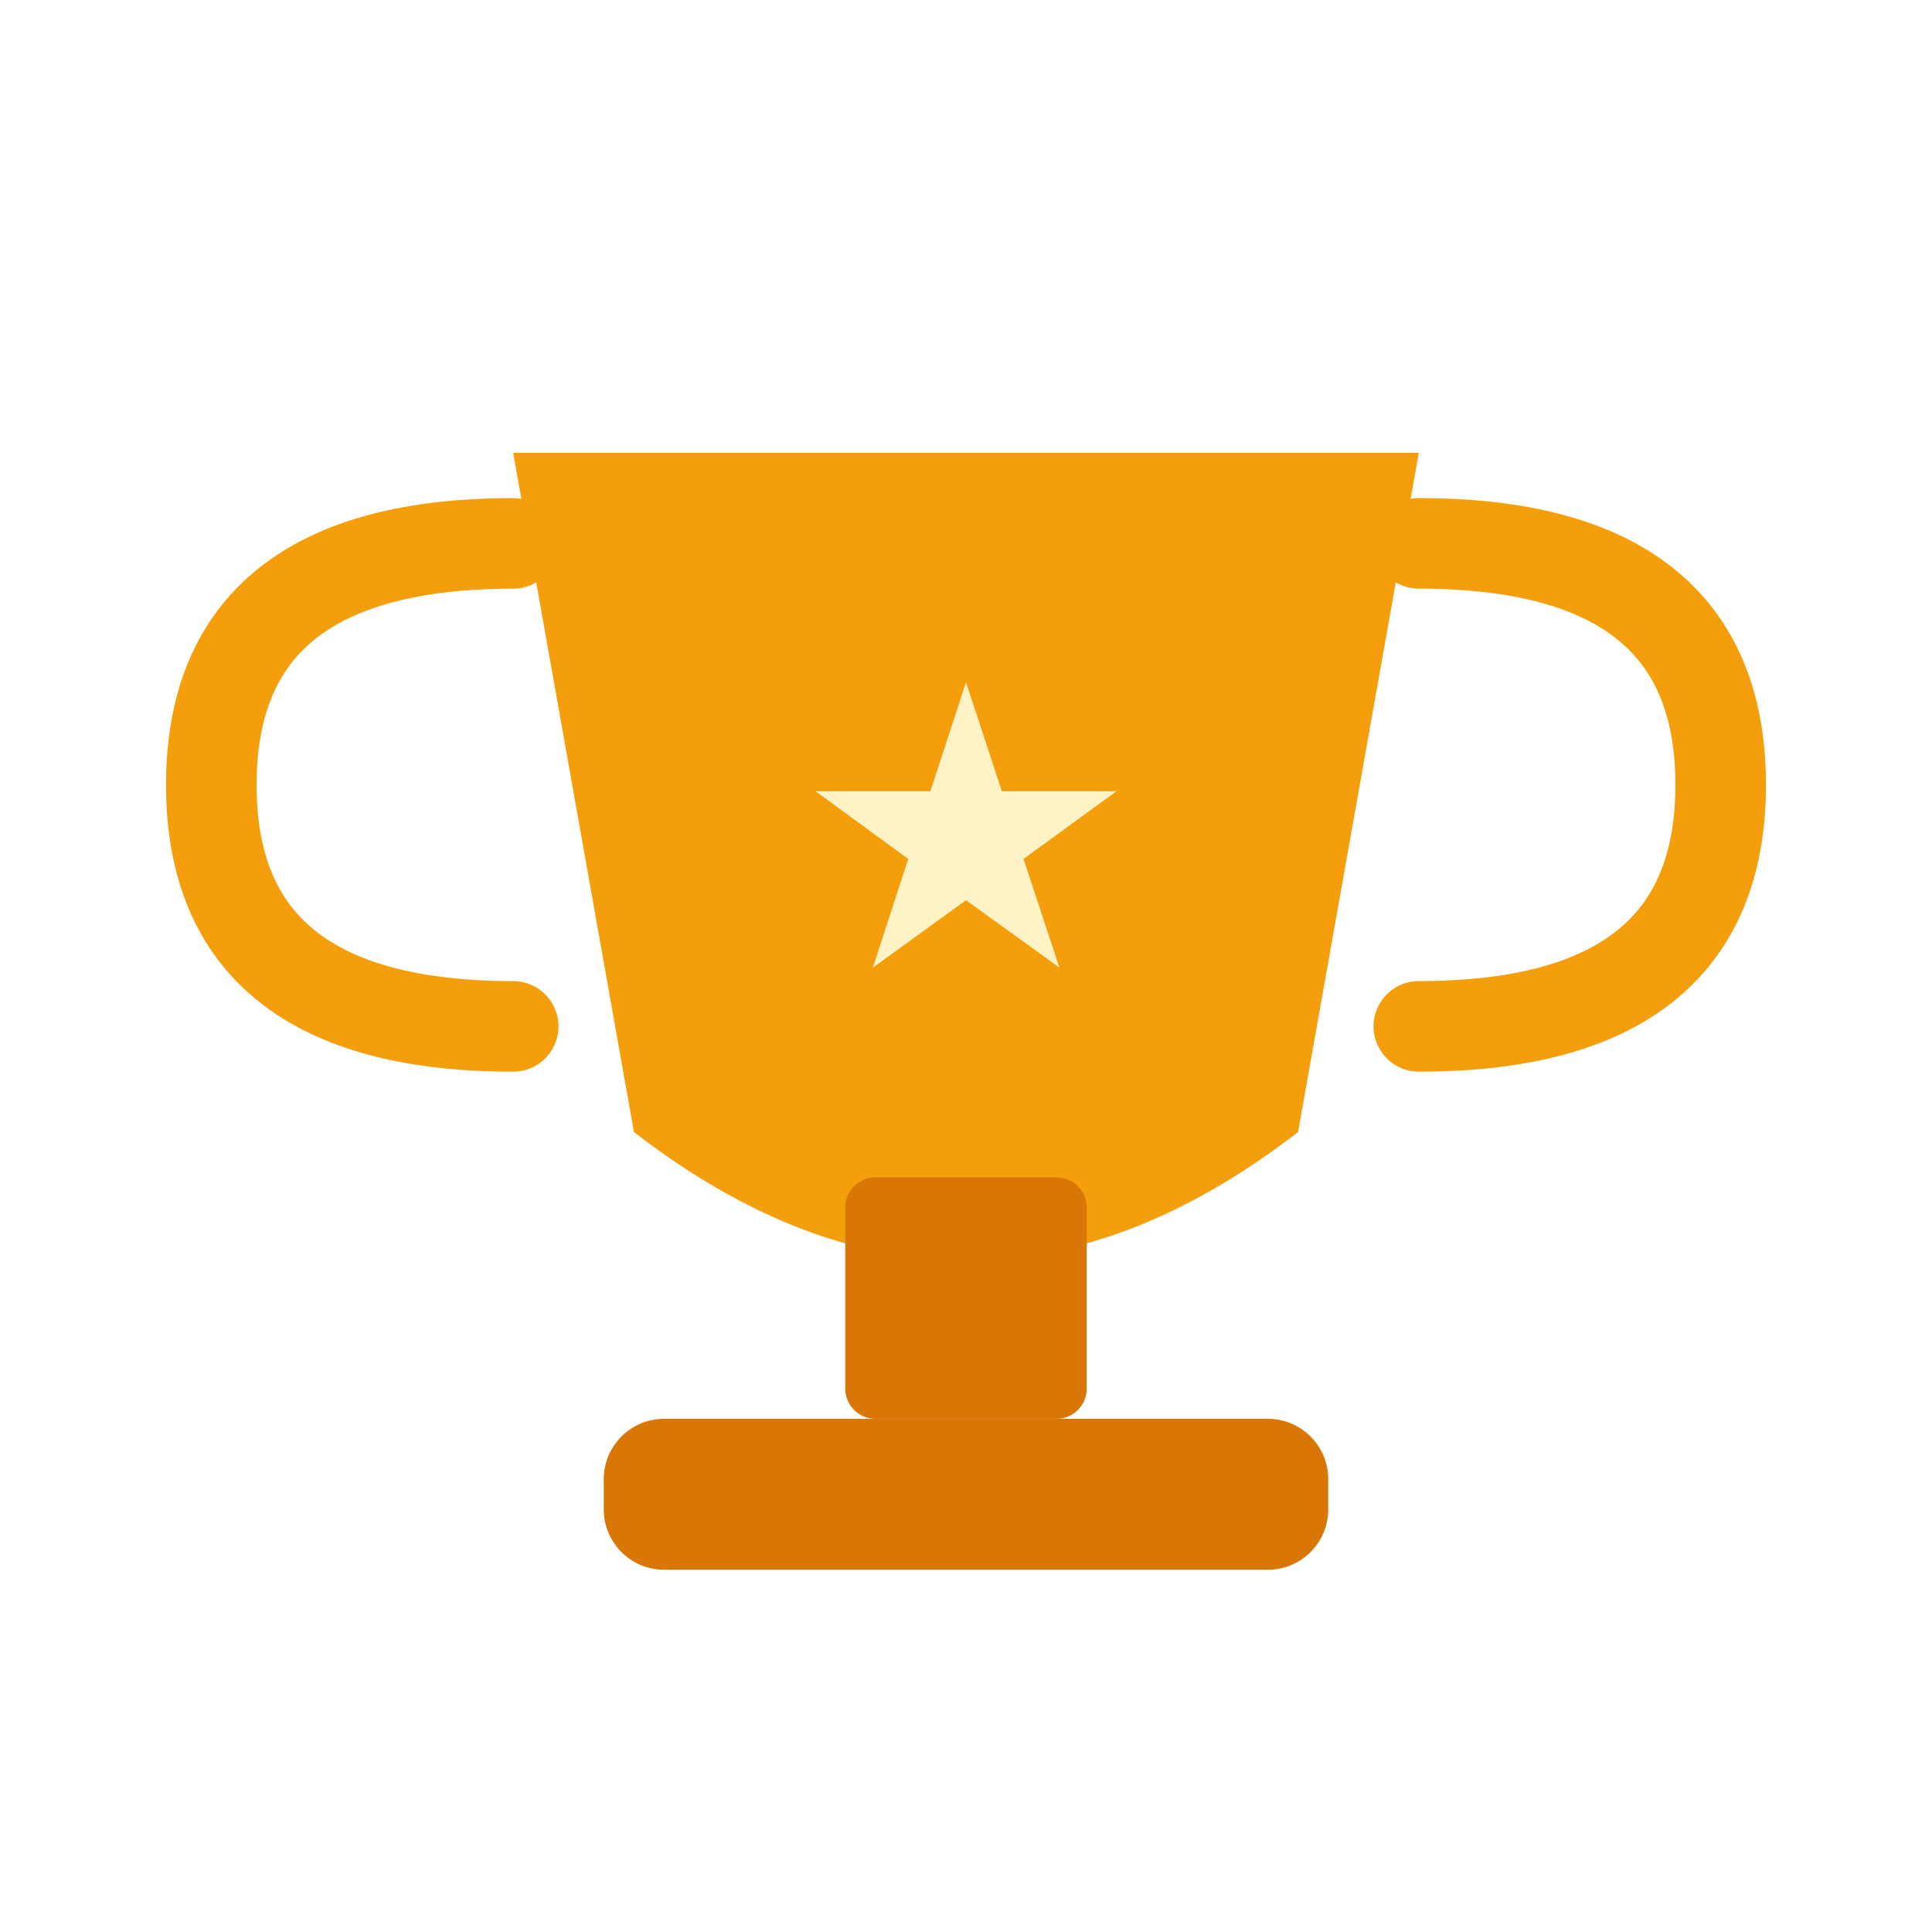
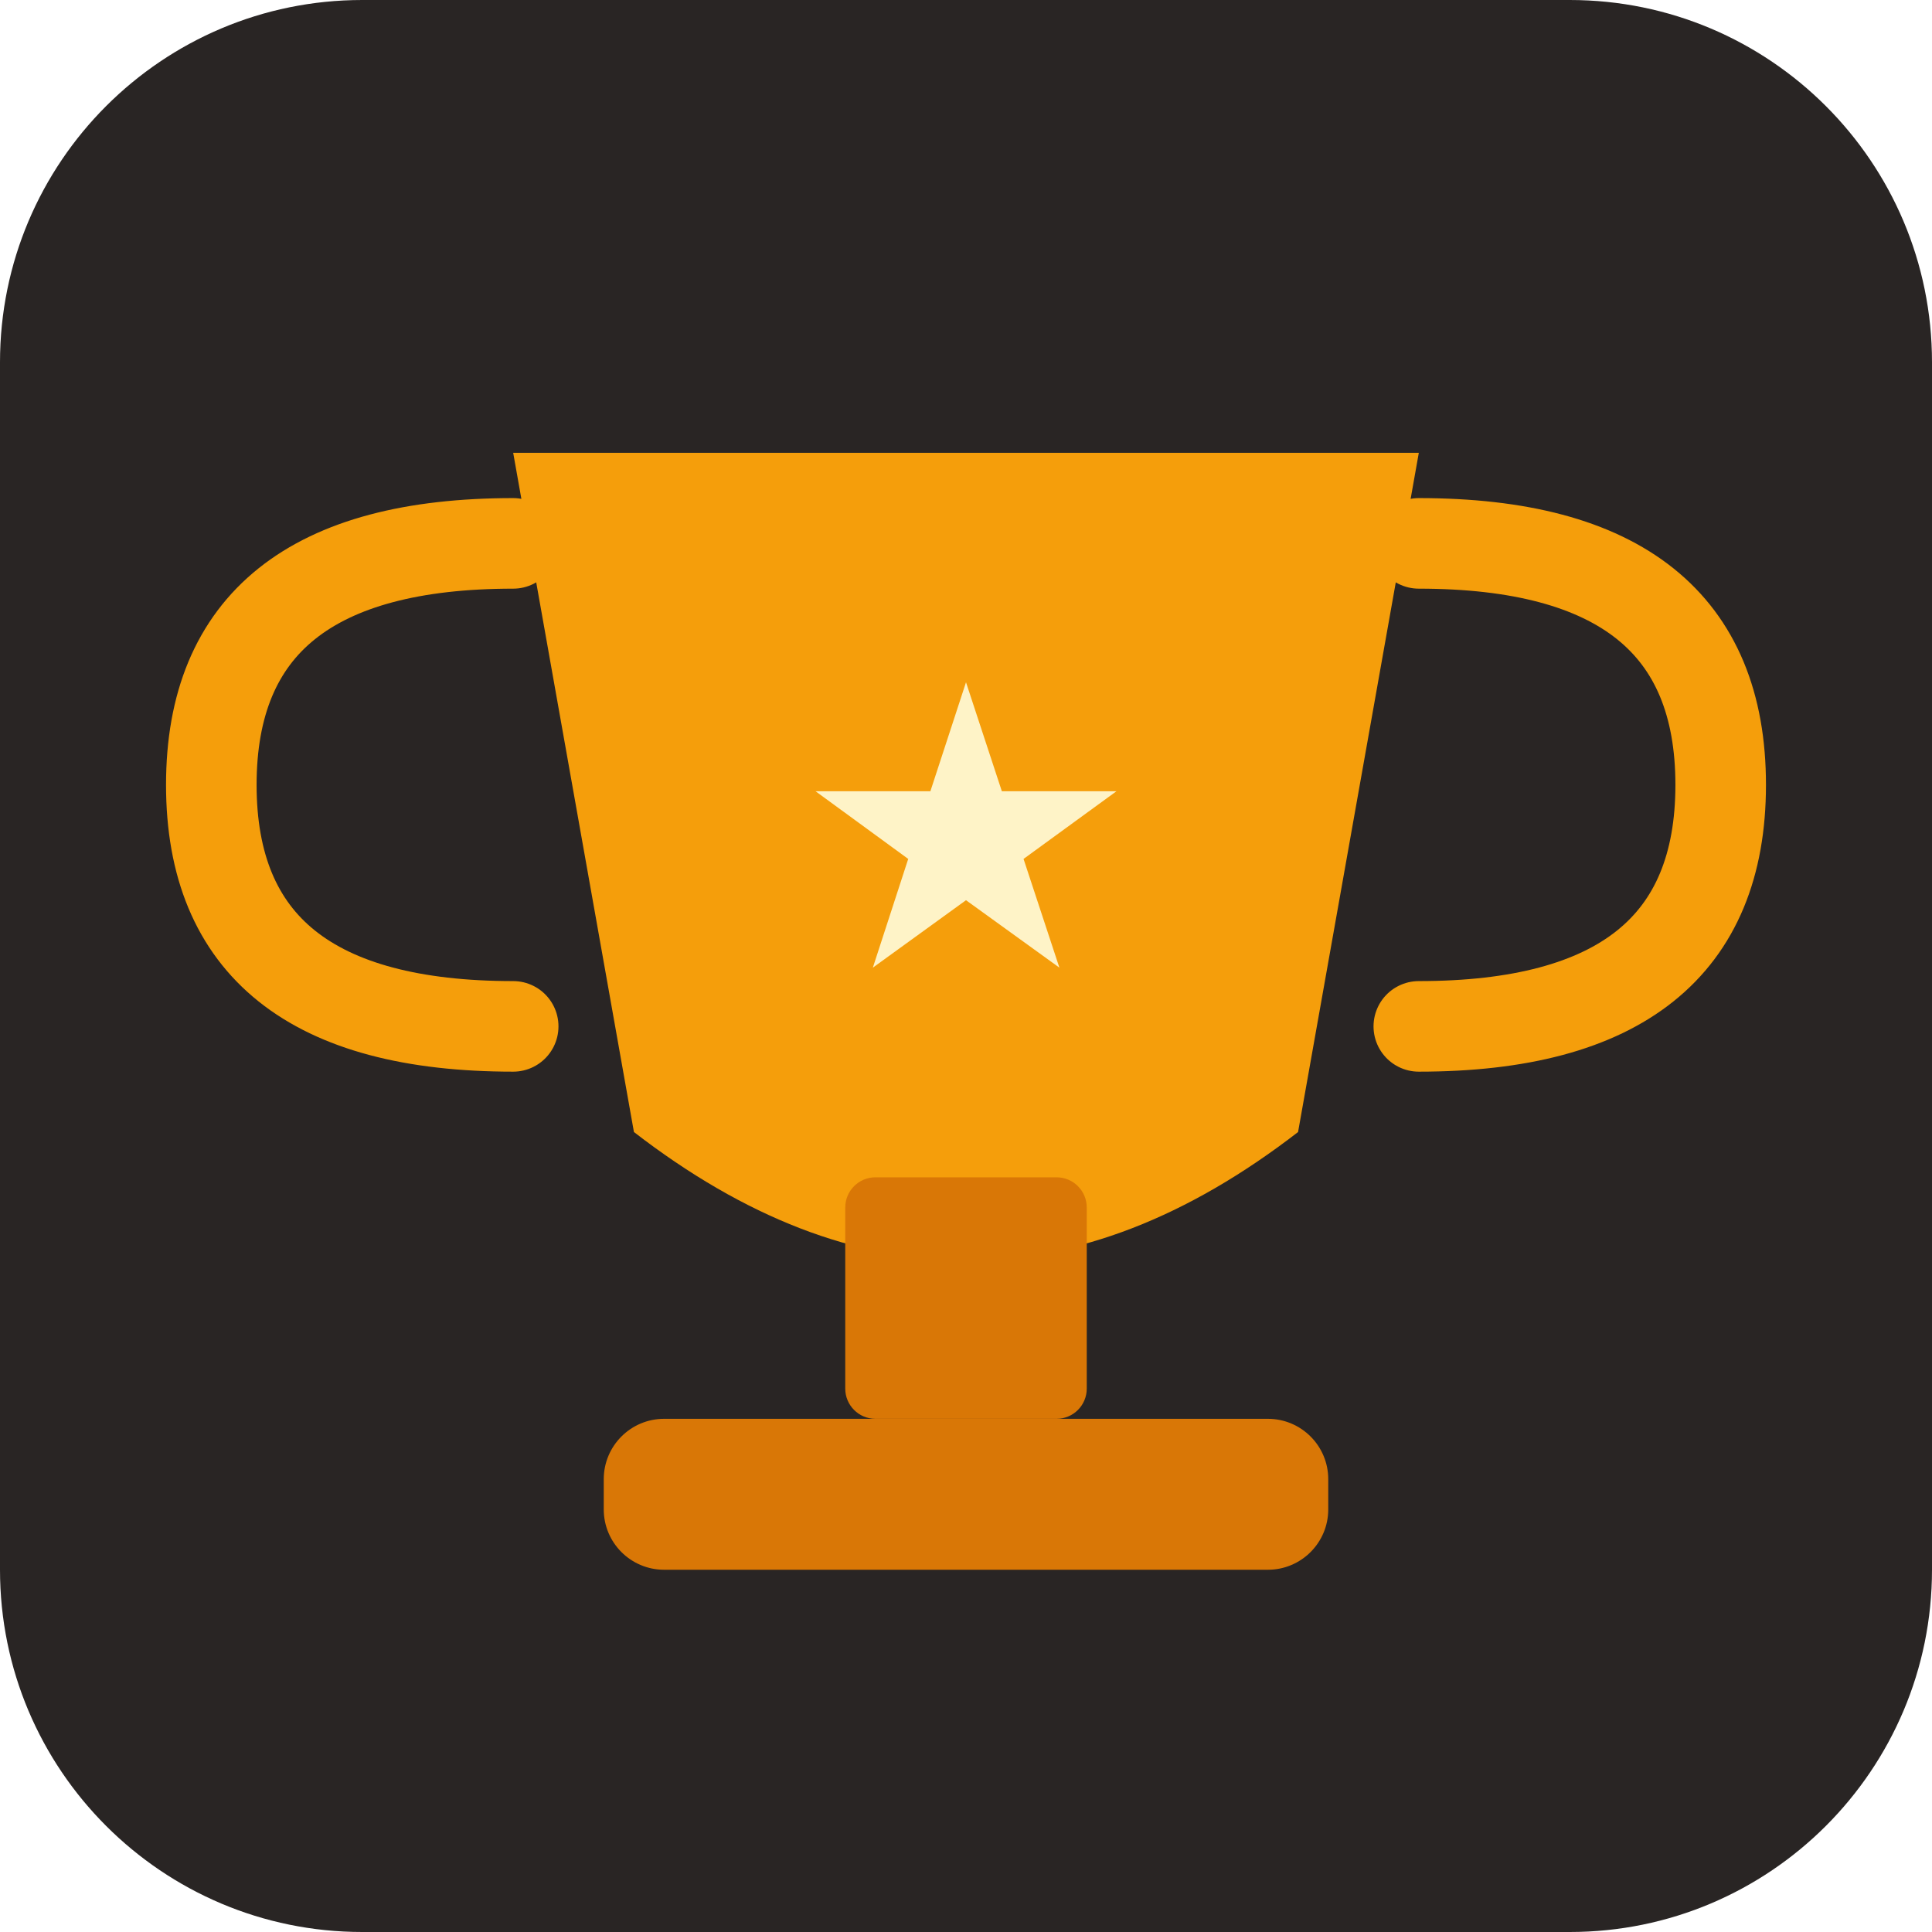
<svg xmlns="http://www.w3.org/2000/svg" viewBox="0 0 128 128" fill="none">
+   <rect width="128" height="128" rx="24" fill="#292524" />
  <path d="M34 30 L94 30 L86 75 Q64 92 42 75 Z" fill="#f59e0b" />
  <path d="M34 36 Q14 36 14 52 Q14 68 34 68" stroke="#f59e0b" stroke-width="6" fill="none" stroke-linecap="round" />
  <path d="M94 36 Q114 36 114 52 Q114 68 94 68" stroke="#f59e0b" stroke-width="6" fill="none" stroke-linecap="round" />
  <rect x="56" y="78" width="16" height="16" rx="2" fill="#d97706" />
  <rect x="40" y="94" width="48" height="10" rx="4" fill="#d97706" />
  <text x="64" y="64" text-anchor="middle" font-size="26" font-weight="bold" fill="#fef3c7" font-family="sans-serif">★</text>
</svg>
